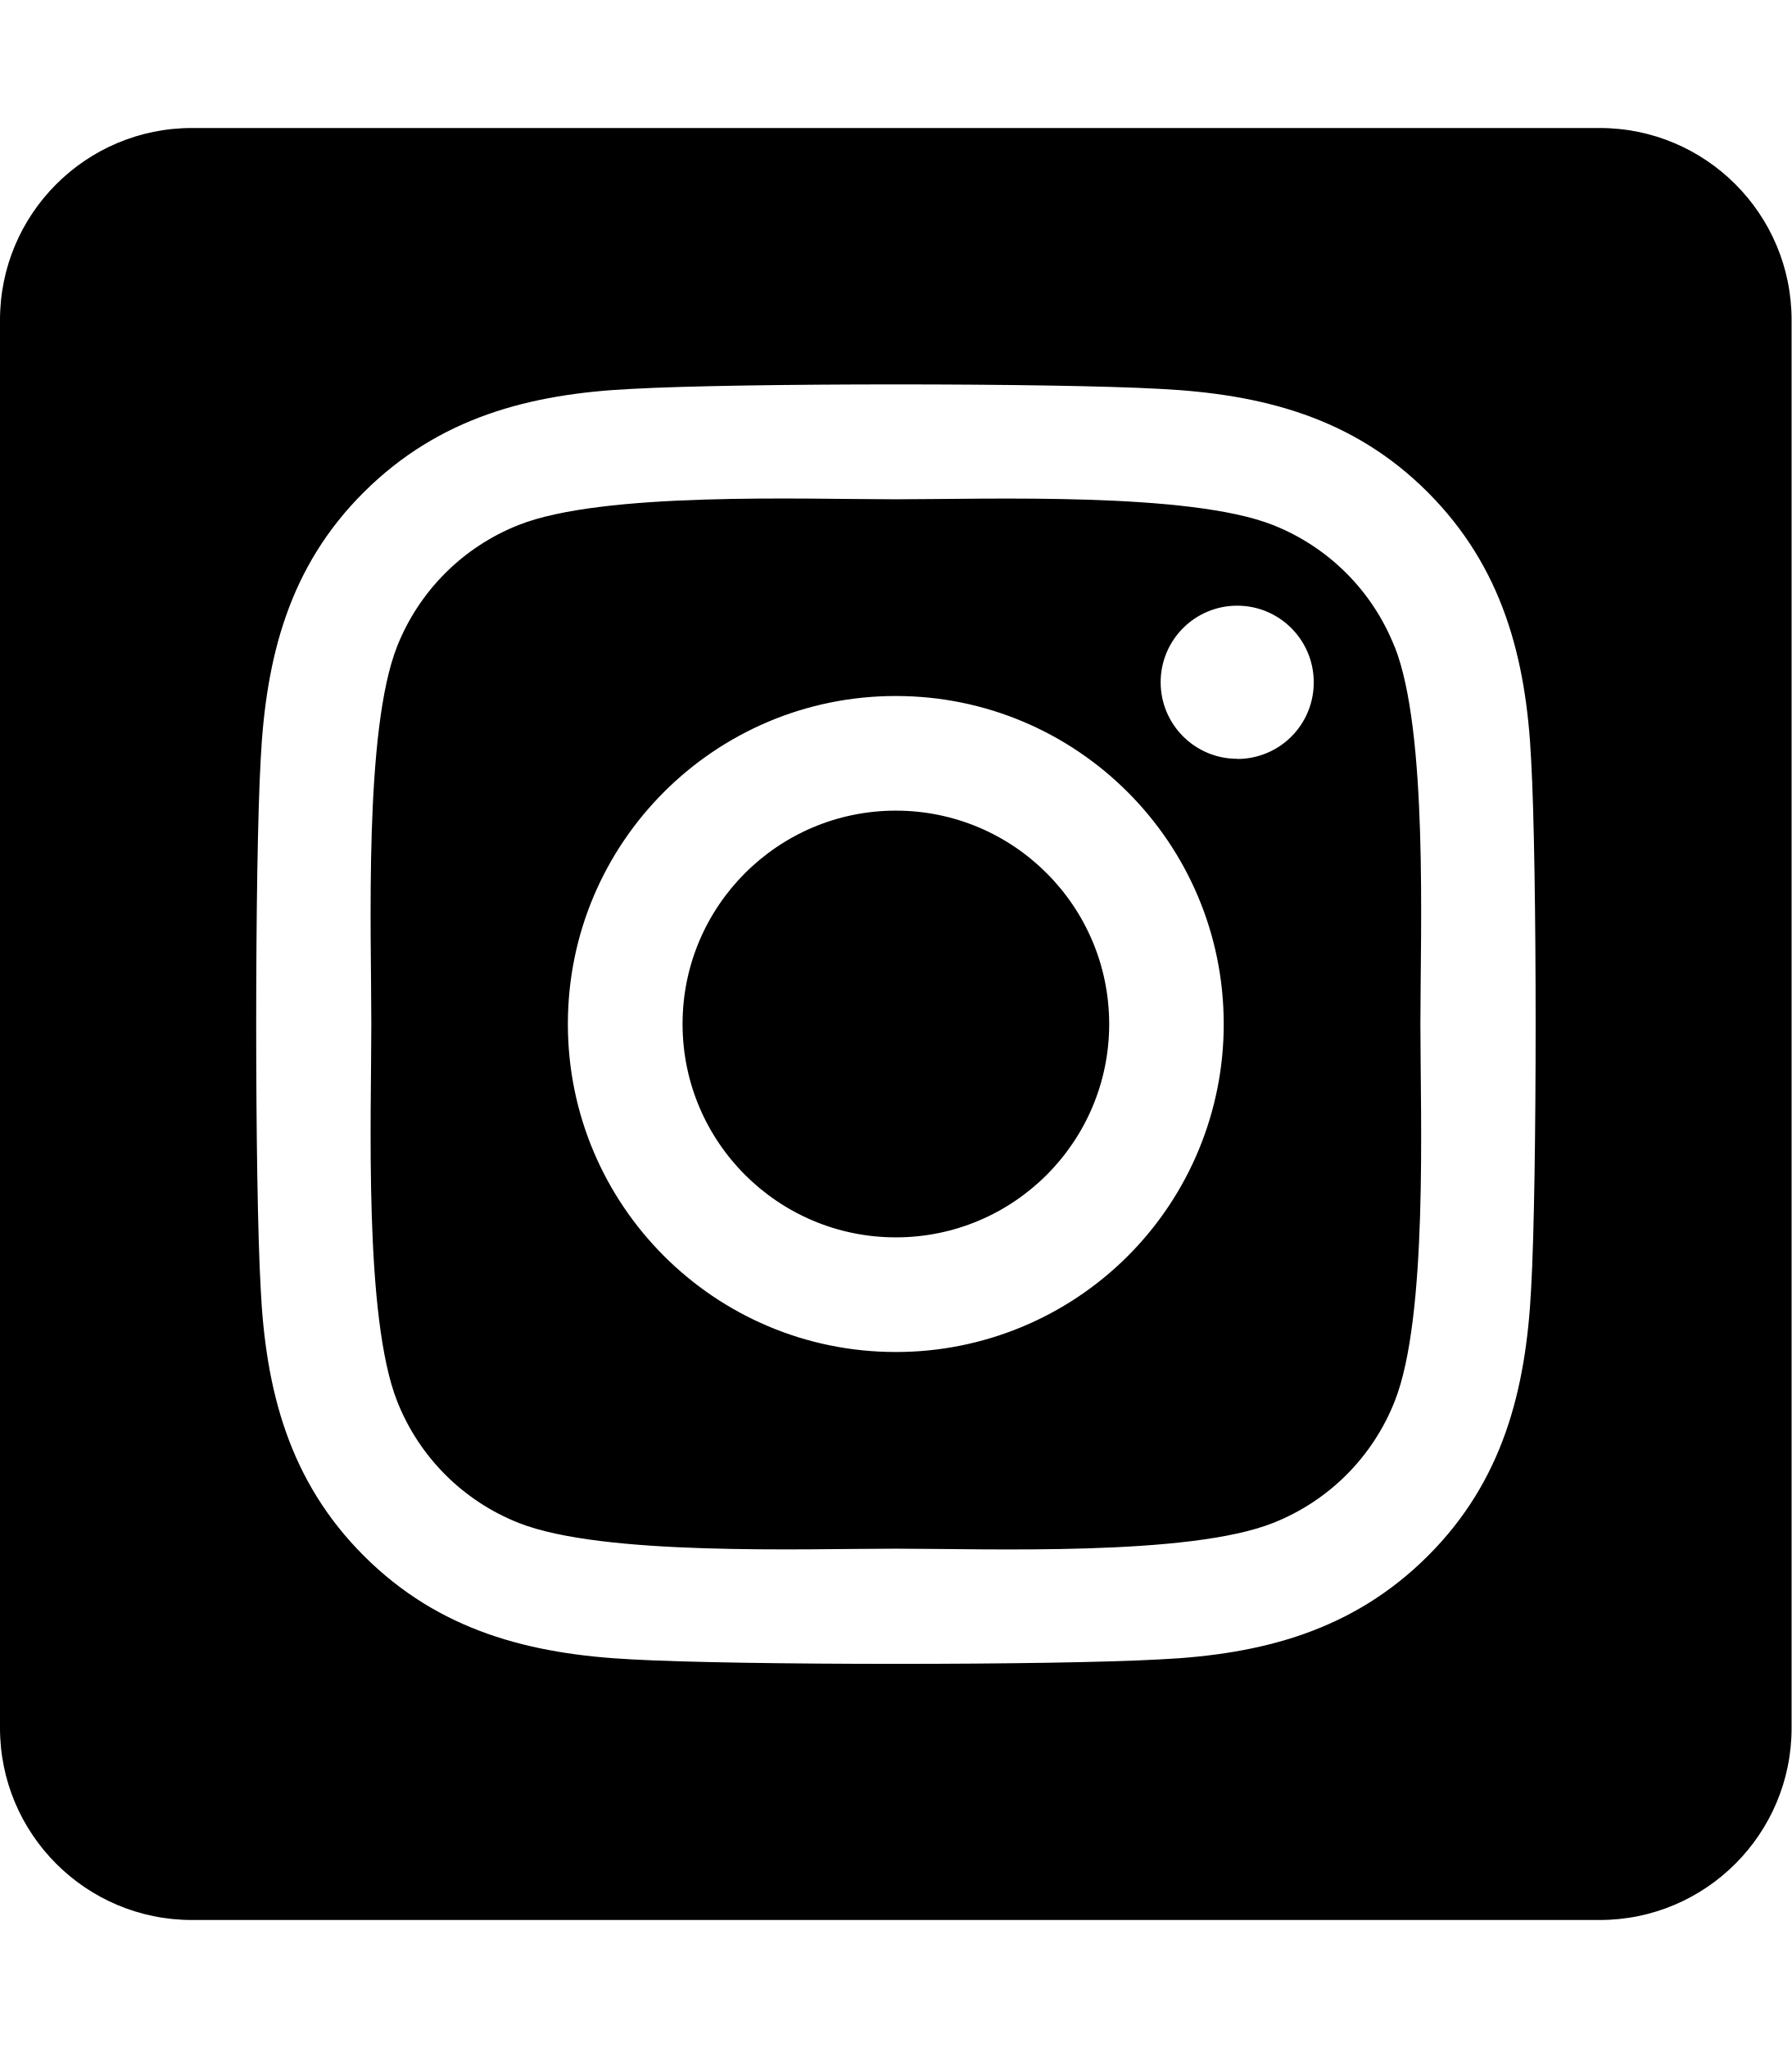
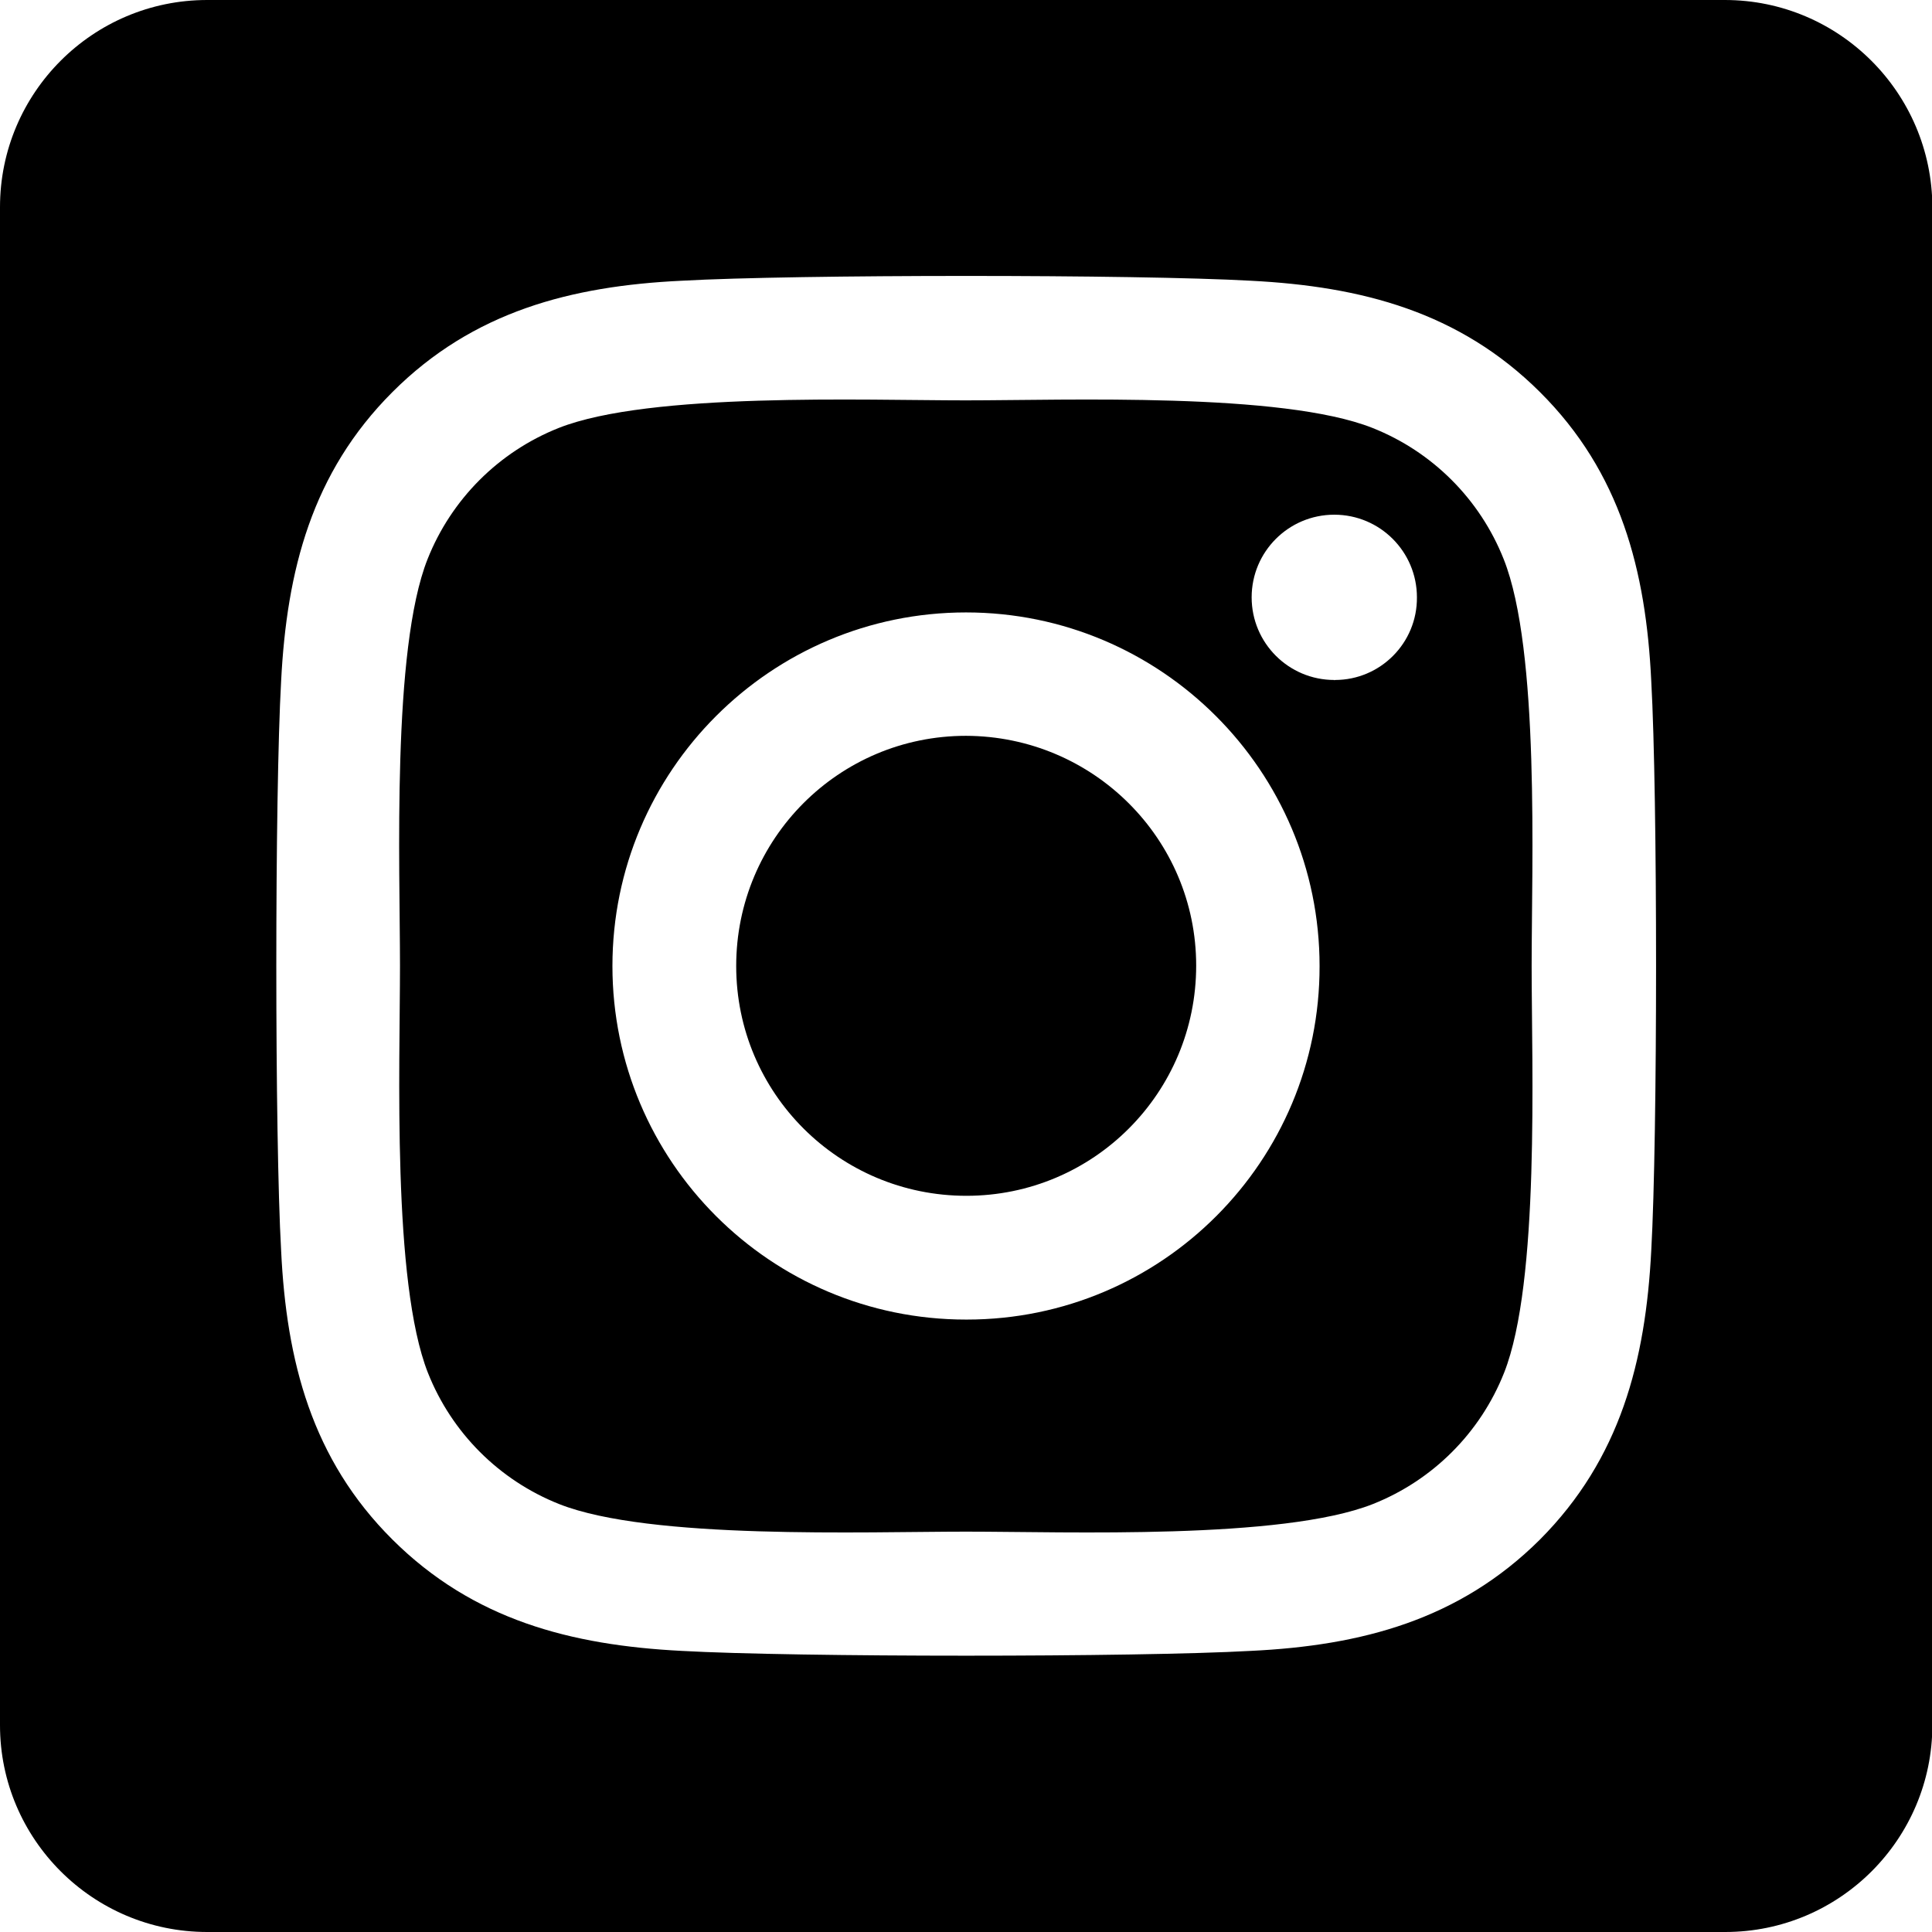
- <svg xmlns="http://www.w3.org/2000/svg" viewBox="0 0 448 512">
-   <path d="M224,202.66A53.34,53.34,0,1,0,277.36,256,53.38,53.38,0,0,0,224,202.66Zm124.71-41a54,54,0,0,0-30.41-30.41c-21-8.29-71-6.43-94.3-6.43s-73.25-1.93-94.31,6.43a54,54,0,0,0-30.41,30.41c-8.28,21-6.43,71.05-6.43,94.33S91,329.26,99.32,350.33a54,54,0,0,0,30.41,30.41c21,8.29,71,6.43,94.31,6.43s73.24,1.93,94.3-6.43a54,54,0,0,0,30.41-30.41c8.35-21,6.43-71.05,6.43-94.33S357.1,182.74,348.75,161.67ZM224,338a82,82,0,1,1,82-82A81.9,81.9,0,0,1,224,338Zm85.38-148.3a19.14,19.14,0,1,1,19.13-19.14A19.1,19.1,0,0,1,309.42,189.74ZM400,32H48A48,48,0,0,0,0,80V432a48,48,0,0,0,48,48H400a48,48,0,0,0,48-48V80A48,48,0,0,0,400,32ZM382.88,322c-1.29,25.63-7.14,48.34-25.85,67s-41.4,24.63-67,25.85c-26.41,1.49-105.59,1.49-132,0-25.63-1.29-48.26-7.15-67-25.85s-24.63-41.42-25.85-67c-1.49-26.42-1.49-105.61,0-132,1.29-25.63,7.07-48.34,25.85-67s41.47-24.56,67-25.78c26.41-1.49,105.59-1.49,132,0,25.63,1.29,48.33,7.15,67,25.85s24.63,41.42,25.85,67.05C384.37,216.44,384.37,295.56,382.88,322Z" />
+ <svg xmlns="http://www.w3.org/2000/svg" version="1.1" id="Layer_1" x="0px" y="0px" width="512px" height="512px" viewBox="0 0 512 512" enable-background="new 0 0 512 512" xml:space="preserve">
+   <path d="M256,195c-33.7,0-60.9,27.3-60.9,61c0,33.7,27.3,60.9,61,60.9c33.7,0,60.9-27.3,60.9-61C317,222.3,289.7,195.1,256,195z   M398.5,148.2c-6.3-15.9-18.9-28.5-34.8-34.8c-24-9.5-81.1-7.3-107.8-7.3s-83.7-2.2-107.8,7.3c-15.9,6.3-28.5,18.9-34.8,34.8  c-9.5,24-7.3,81.2-7.3,107.8s-2.1,83.7,7.4,107.8c6.3,15.9,18.9,28.5,34.8,34.8c24,9.5,81.1,7.3,107.8,7.3s83.7,2.2,107.8-7.3  c15.9-6.3,28.5-18.9,34.8-34.8c9.5-24,7.3-81.2,7.3-107.8S408.1,172.3,398.5,148.2L398.5,148.2z M256,349.7  c-51.8,0-93.7-42-93.7-93.7s42-93.7,93.7-93.7s93.7,42,93.7,93.7c0.1,51.7-41.8,93.7-93.5,93.7C256.2,349.7,256.1,349.7,256,349.7z   M353.6,180.2c-12.1,0-21.9-9.8-21.9-21.9s9.8-21.9,21.9-21.9c12.1,0,21.9,9.8,21.9,21.9c0,0,0,0,0,0c0.1,12.1-9.7,21.9-21.7,21.9  C353.7,180.3,353.6,180.3,353.6,180.2L353.6,180.2z M457.1,0H54.9C24.6,0,0,24.6,0,54.9v402.3C0,487.4,24.6,512,54.9,512h402.3  c30.3,0,54.9-24.6,54.9-54.9V54.9C512,24.6,487.4,0,457.1,0z M437.6,331.4c-1.5,29.3-8.2,55.2-29.5,76.6  c-21.4,21.3-47.3,28.1-76.6,29.5c-30.2,1.7-120.7,1.7-150.9,0c-29.3-1.5-55.2-8.2-76.6-29.5s-28.1-47.3-29.5-76.6  c-1.7-30.2-1.7-120.7,0-150.9c1.5-29.3,8.1-55.2,29.5-76.6s47.4-28.1,76.6-29.5c30.2-1.7,120.7-1.7,150.9,0  c29.3,1.5,55.2,8.2,76.6,29.5s28.1,47.3,29.5,76.6C439.3,210.8,439.3,301.2,437.6,331.4z" />
</svg>
